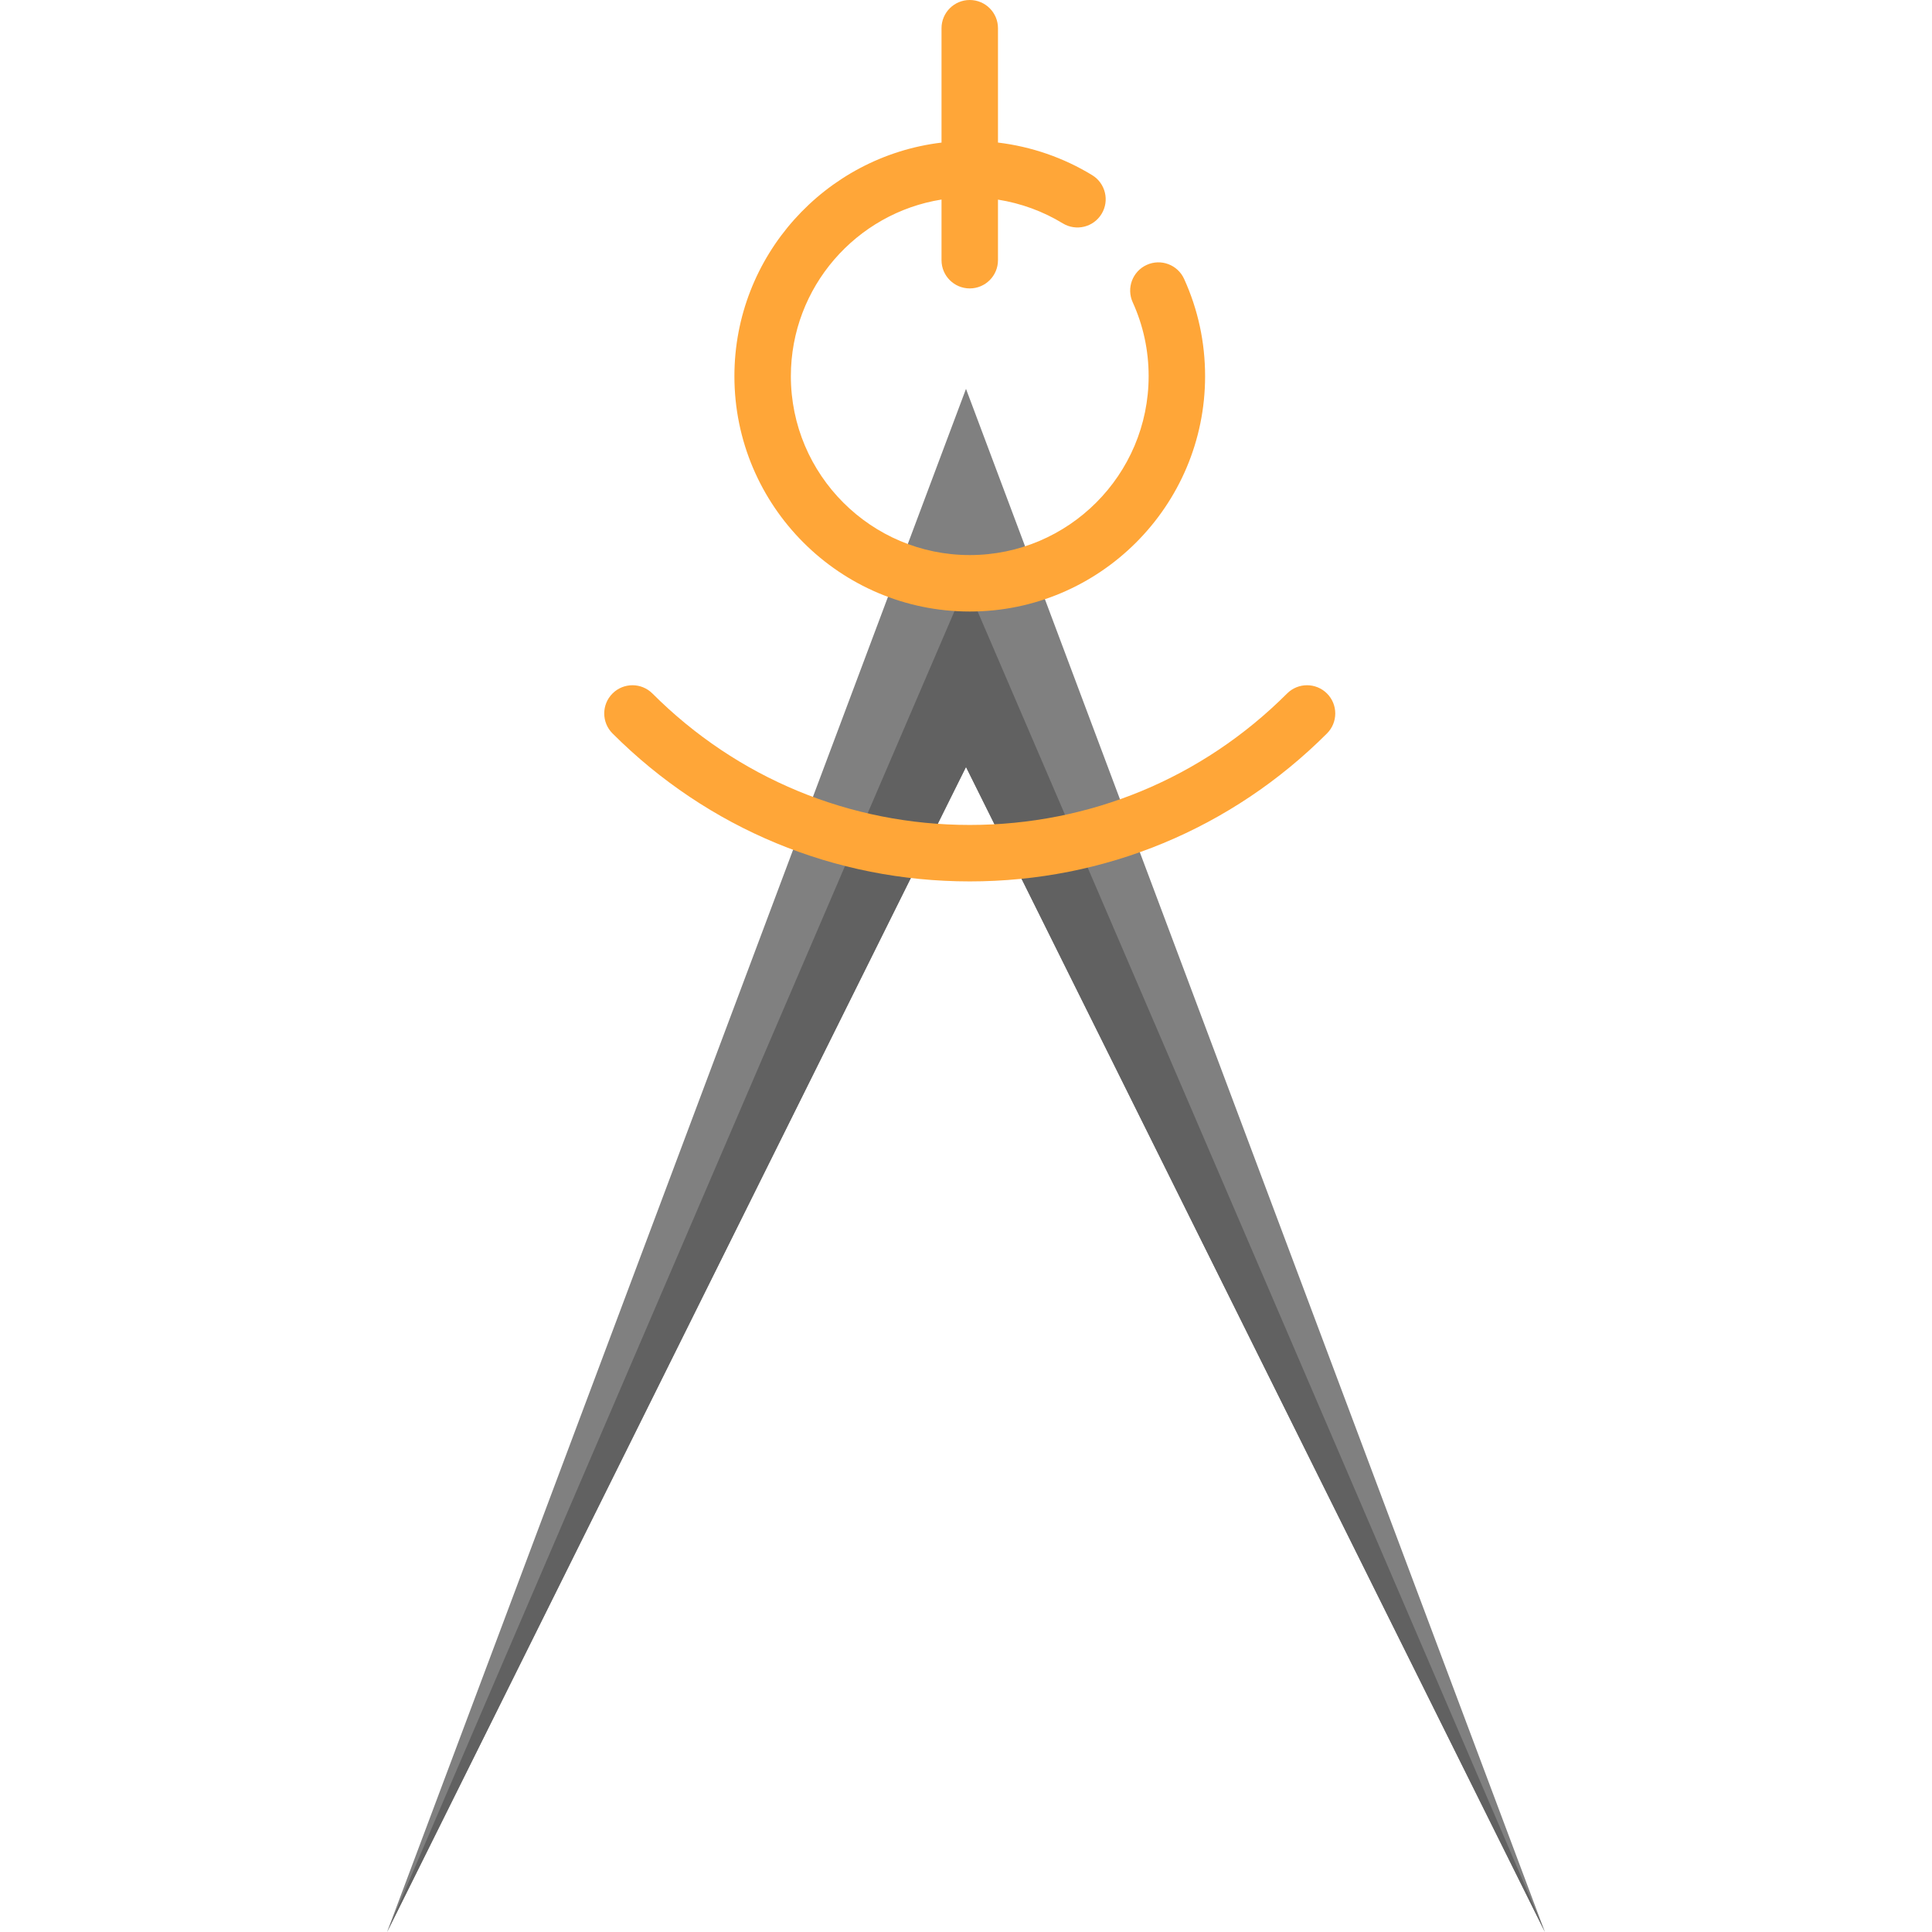
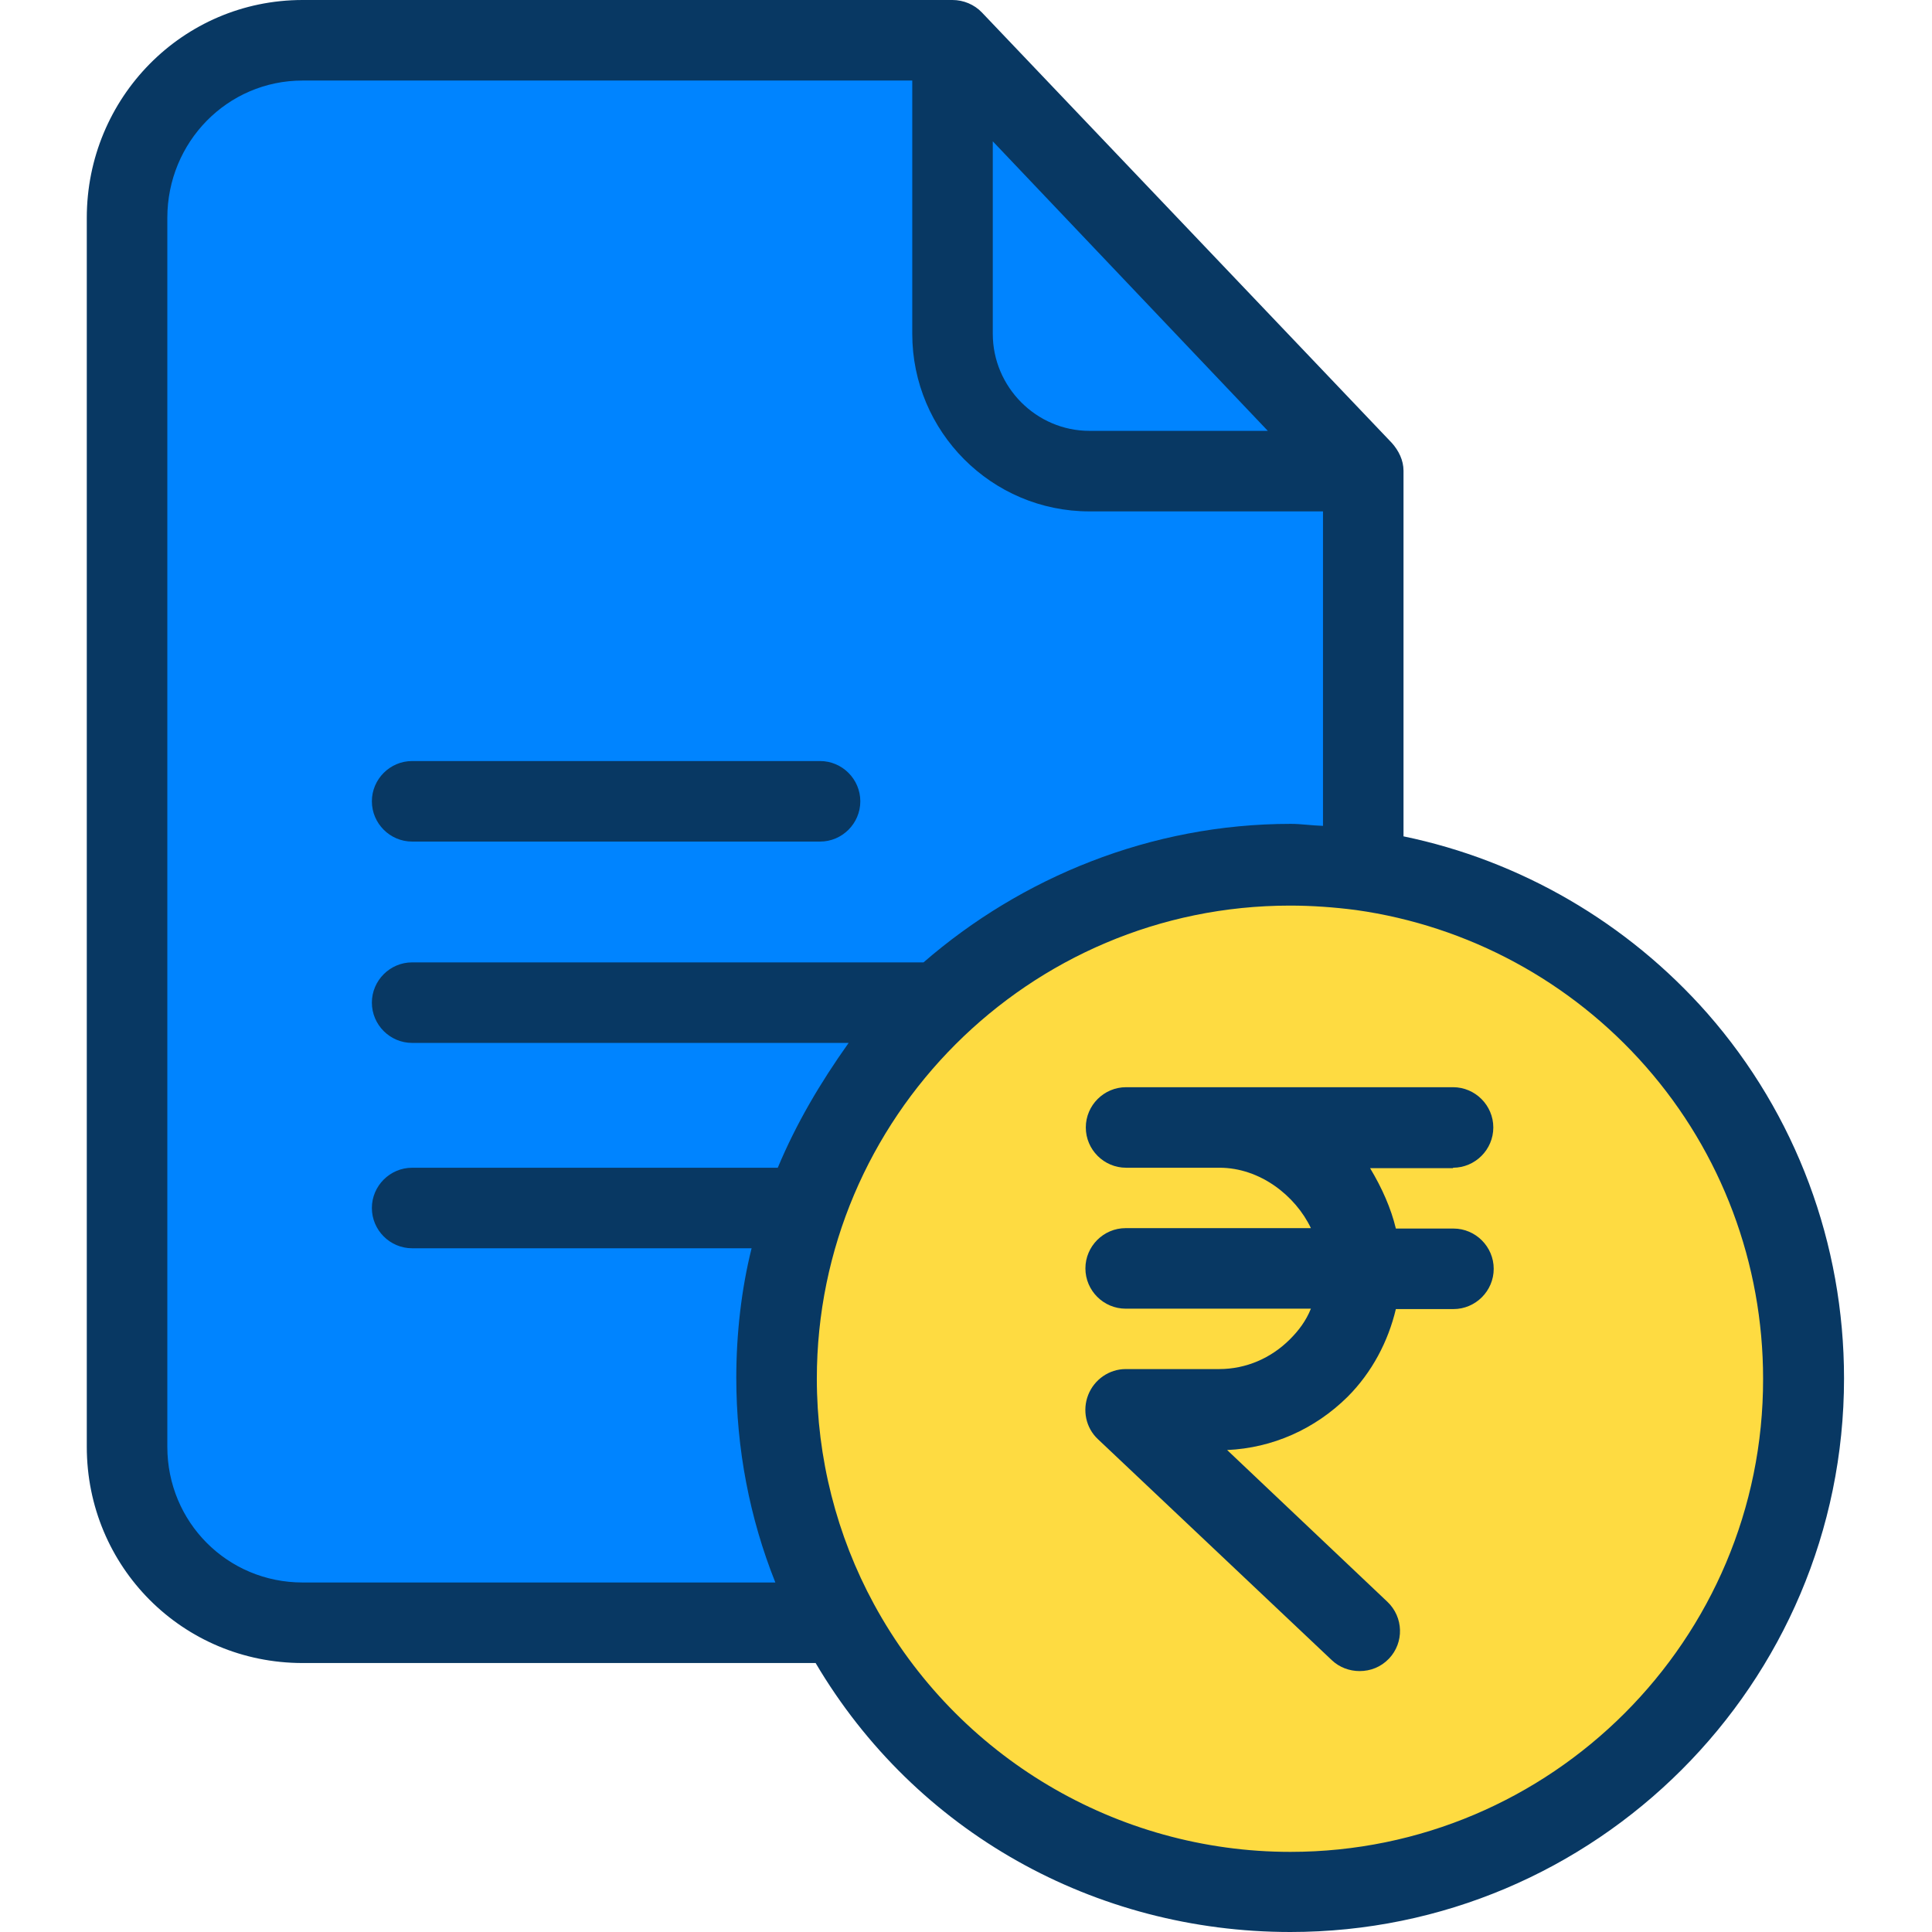
- <svg xmlns="http://www.w3.org/2000/svg" version="1.1" id="Capa_1" x="0px" y="0px" viewBox="0 0 512 512" style="enable-background:new 0 0 512 512;" xml:space="preserve">
-   <polygon style="fill:#808080;" points="409.416,512 256,103.052 102.584,512 256,203.258 " />
-   <polygon style="fill:#616161;" points="102.584,512 256,154.853 409.416,512 256,203.258 " />
-   <g>
-     <path style="fill:#FFA638;" d="M256.995,162.061c34.391,0,62.368-27.979,62.368-62.368c0-8.986-1.871-17.659-5.562-25.78   c-1.71-3.761-6.142-5.427-9.907-3.715c-3.762,1.71-5.425,6.145-3.716,9.906c2.802,6.163,4.222,12.753,4.222,19.588   c0,26.14-21.266,47.406-47.406,47.406c-26.14,0-47.407-21.266-47.407-47.406c0-23.595,17.328-43.212,39.925-46.811v16.073   c0,4.132,3.35,7.481,7.481,7.481c4.133,0,7.481-3.35,7.481-7.481V52.901c6.067,0.966,11.904,3.077,17.167,6.288   c3.526,2.15,8.131,1.037,10.284-2.491c2.152-3.527,1.037-8.131-2.49-10.284c-7.616-4.646-16.13-7.572-24.96-8.635V7.481   c0-4.132-3.349-7.481-7.481-7.481c-4.132,0-7.481,3.35-7.481,7.481v30.307c-30.873,3.71-54.888,30.048-54.888,61.905   C194.625,134.084,222.604,162.061,256.995,162.061z" />
-     <path style="fill:#FFA638;" d="M351.668,183.786c-2.922-2.921-7.658-2.922-10.581,0c-22.462,22.462-52.326,34.833-84.093,34.833   s-61.631-12.37-84.094-34.833c-2.922-2.922-7.659-2.922-10.58,0c-2.922,2.922-2.922,7.659,0,10.58   c25.288,25.288,58.911,39.216,94.673,39.216c35.763,0,69.385-13.926,94.674-39.216   C354.589,191.445,354.589,186.707,351.668,183.786z" />
+ <svg xmlns="http://www.w3.org/2000/svg" height="512pt" version="1.1" viewBox="-23 0 512 512" width="512pt">
+   <g id="surface1">
+     <path d="M 337.953 230.602 C 404.113 239.887 455.016 296.656 455.016 365.379 C 455.016 440.504 394.082 501.438 318.957 501.438 C 267.312 501.438 222.277 472.625 199.336 430.152 C 188.879 410.84 182.902 388.75 182.902 365.273 C 182.902 290.148 243.836 229.215 318.957 229.215 C 325.363 229.32 331.66 229.75 337.953 230.602 Z M 337.953 230.602 " style=" stroke:none;fill-rule:nonzero;fill:rgb(99.608%,85.882%,25.49%);fill-opacity:1;" />
+     <path d="M 337.953 230.602 C 331.766 229.75 325.363 229.32 318.957 229.32 C 243.836 229.32 182.902 290.254 182.902 365.379 C 182.902 388.855 188.879 410.945 199.336 430.258 L 199.121 430.367 L 57.199 430.367 C 31.266 430.367 10.242 409.344 10.242 383.414 L 10.242 57.73 C 10.242 31.801 31.266 10.777 57.199 10.777 L 229.43 10.777 L 229.43 88.465 C 229.43 108.523 245.648 124.746 265.711 124.746 L 337.953 124.746 Z M 337.953 230.602 " style=" stroke:none;fill-rule:nonzero;fill:#0084ff;fill-opacity:1;" />
+     <path d="M 229.43 10.777 L 337.953 124.746 L 265.711 124.746 C 245.648 124.746 229.43 108.523 229.43 88.465 Z M 229.43 10.777 " style=" stroke:none;fill-rule:nonzero;fill:#0084ff;fill-opacity:1;" />
+     <path d="M 348.945 221.641 L 348.945 124.746 C 348.945 121.969 347.664 119.41 345.852 117.383 L 237.219 3.309 C 235.191 1.176 232.309 0 229.43 0 L 57.199 0 C 25.398 0 0 25.93 0 57.73 L 0 383.414 C 0 415.215 25.398 440.719 57.199 440.719 L 193.148 440.719 C 219.609 485.535 267.203 512 318.961 512 C 399.848 512 465.688 446.266 465.688 365.273 C 465.688 329.633 452.988 295.375 429.512 268.594 C 408.277 244.477 379.891 228.043 348.945 221.641 Z M 240.102 37.457 L 312.984 114.18 L 265.711 114.18 C 251.625 114.18 240.098 102.551 240.098 88.465 L 240.098 37.457 Z M 21.344 383.414 L 21.344 57.73 C 21.344 37.668 37.242 21.344 57.199 21.344 L 218.758 21.344 L 218.758 88.465 C 218.758 114.395 239.781 135.523 265.711 135.523 L 327.605 135.523 L 327.605 218.863 C 324.402 218.758 321.84 218.332 319.066 218.332 C 281.824 218.332 247.57 232.629 221.746 255.039 L 86.223 255.039 C 80.355 255.039 75.551 259.84 75.551 265.711 C 75.551 271.582 80.352 276.383 86.223 276.383 L 201.898 276.383 C 194.32 287.055 188.023 297.727 183.117 309.465 L 86.223 309.465 C 80.355 309.465 75.551 314.266 75.551 320.133 C 75.551 326.004 80.352 330.805 86.223 330.805 L 176.18 330.805 C 173.512 341.477 172.125 353.32 172.125 365.168 C 172.125 383.84 175.645 402.301 182.477 419.375 L 57.199 419.375 C 37.242 419.375 21.344 403.367 21.344 383.414 Z M 318.961 490.766 C 272.969 490.766 230.602 465.582 208.621 425.137 C 198.695 406.891 193.469 386.293 193.469 365.379 C 193.469 296.23 249.703 239.992 318.852 239.992 C 324.723 239.992 330.59 240.422 336.352 241.168 C 366.02 245.328 393.336 260.055 413.184 282.68 C 433.246 305.516 444.238 334.859 444.238 365.379 C 444.344 434.527 388.109 490.766 318.961 490.766 Z M 318.961 490.766 " style=" stroke:none;fill-rule:nonzero;fill:rgb(3.137%,21.961%,38.824%);fill-opacity:1;" />
+     <path d="M 86.223 223.027 L 194.32 223.027 C 200.191 223.027 204.992 218.223 204.992 212.355 C 204.992 206.484 200.191 201.684 194.32 201.684 L 86.223 201.684 C 80.355 201.684 75.551 206.484 75.551 212.355 C 75.551 218.223 80.355 223.027 86.223 223.027 Z M 86.223 223.027 " style=" stroke:none;fill-rule:nonzero;fill:rgb(3.137%,21.961%,38.824%);fill-opacity:1;" />
+     <path d="M 362.07 309.461 C 367.938 309.461 372.742 304.66 372.742 298.789 C 372.742 292.922 367.941 288.121 362.07 288.121 L 275.422 288.121 C 269.551 288.121 264.75 292.922 264.75 298.789 C 264.75 304.66 269.551 309.461 275.422 309.461 L 300.176 309.461 C 310.957 309.461 320.348 316.93 324.402 325.469 L 275.312 325.469 C 269.445 325.469 264.645 330.27 264.645 336.141 C 264.645 342.008 269.445 346.812 275.312 346.812 L 324.402 346.812 C 323.121 350.012 321.199 352.574 318.852 354.922 C 313.836 359.938 307.219 362.82 300.07 362.82 L 275.312 362.82 C 270.938 362.82 266.992 365.594 265.391 369.648 C 263.789 373.703 264.75 378.398 267.953 381.387 L 329.949 439.969 C 331.977 441.891 334.645 442.852 337.312 442.852 C 340.195 442.852 342.969 441.785 345.102 439.543 C 349.156 435.277 348.945 428.551 344.676 424.496 L 302.203 384.27 C 314.262 383.734 325.469 378.719 334.109 370.184 C 340.621 363.672 344.891 355.457 346.918 346.918 L 362.176 346.918 C 368.043 346.918 372.848 342.117 372.848 336.25 C 372.848 330.379 368.047 325.578 362.176 325.578 L 346.918 325.578 C 345.637 320.242 343.289 314.906 340.086 309.57 L 362.07 309.57 Z M 362.07 309.461 " style=" stroke:none;fill-rule:nonzero;fill:rgb(3.137%,21.961%,38.824%);fill-opacity:1;" />
  </g>
</svg>
